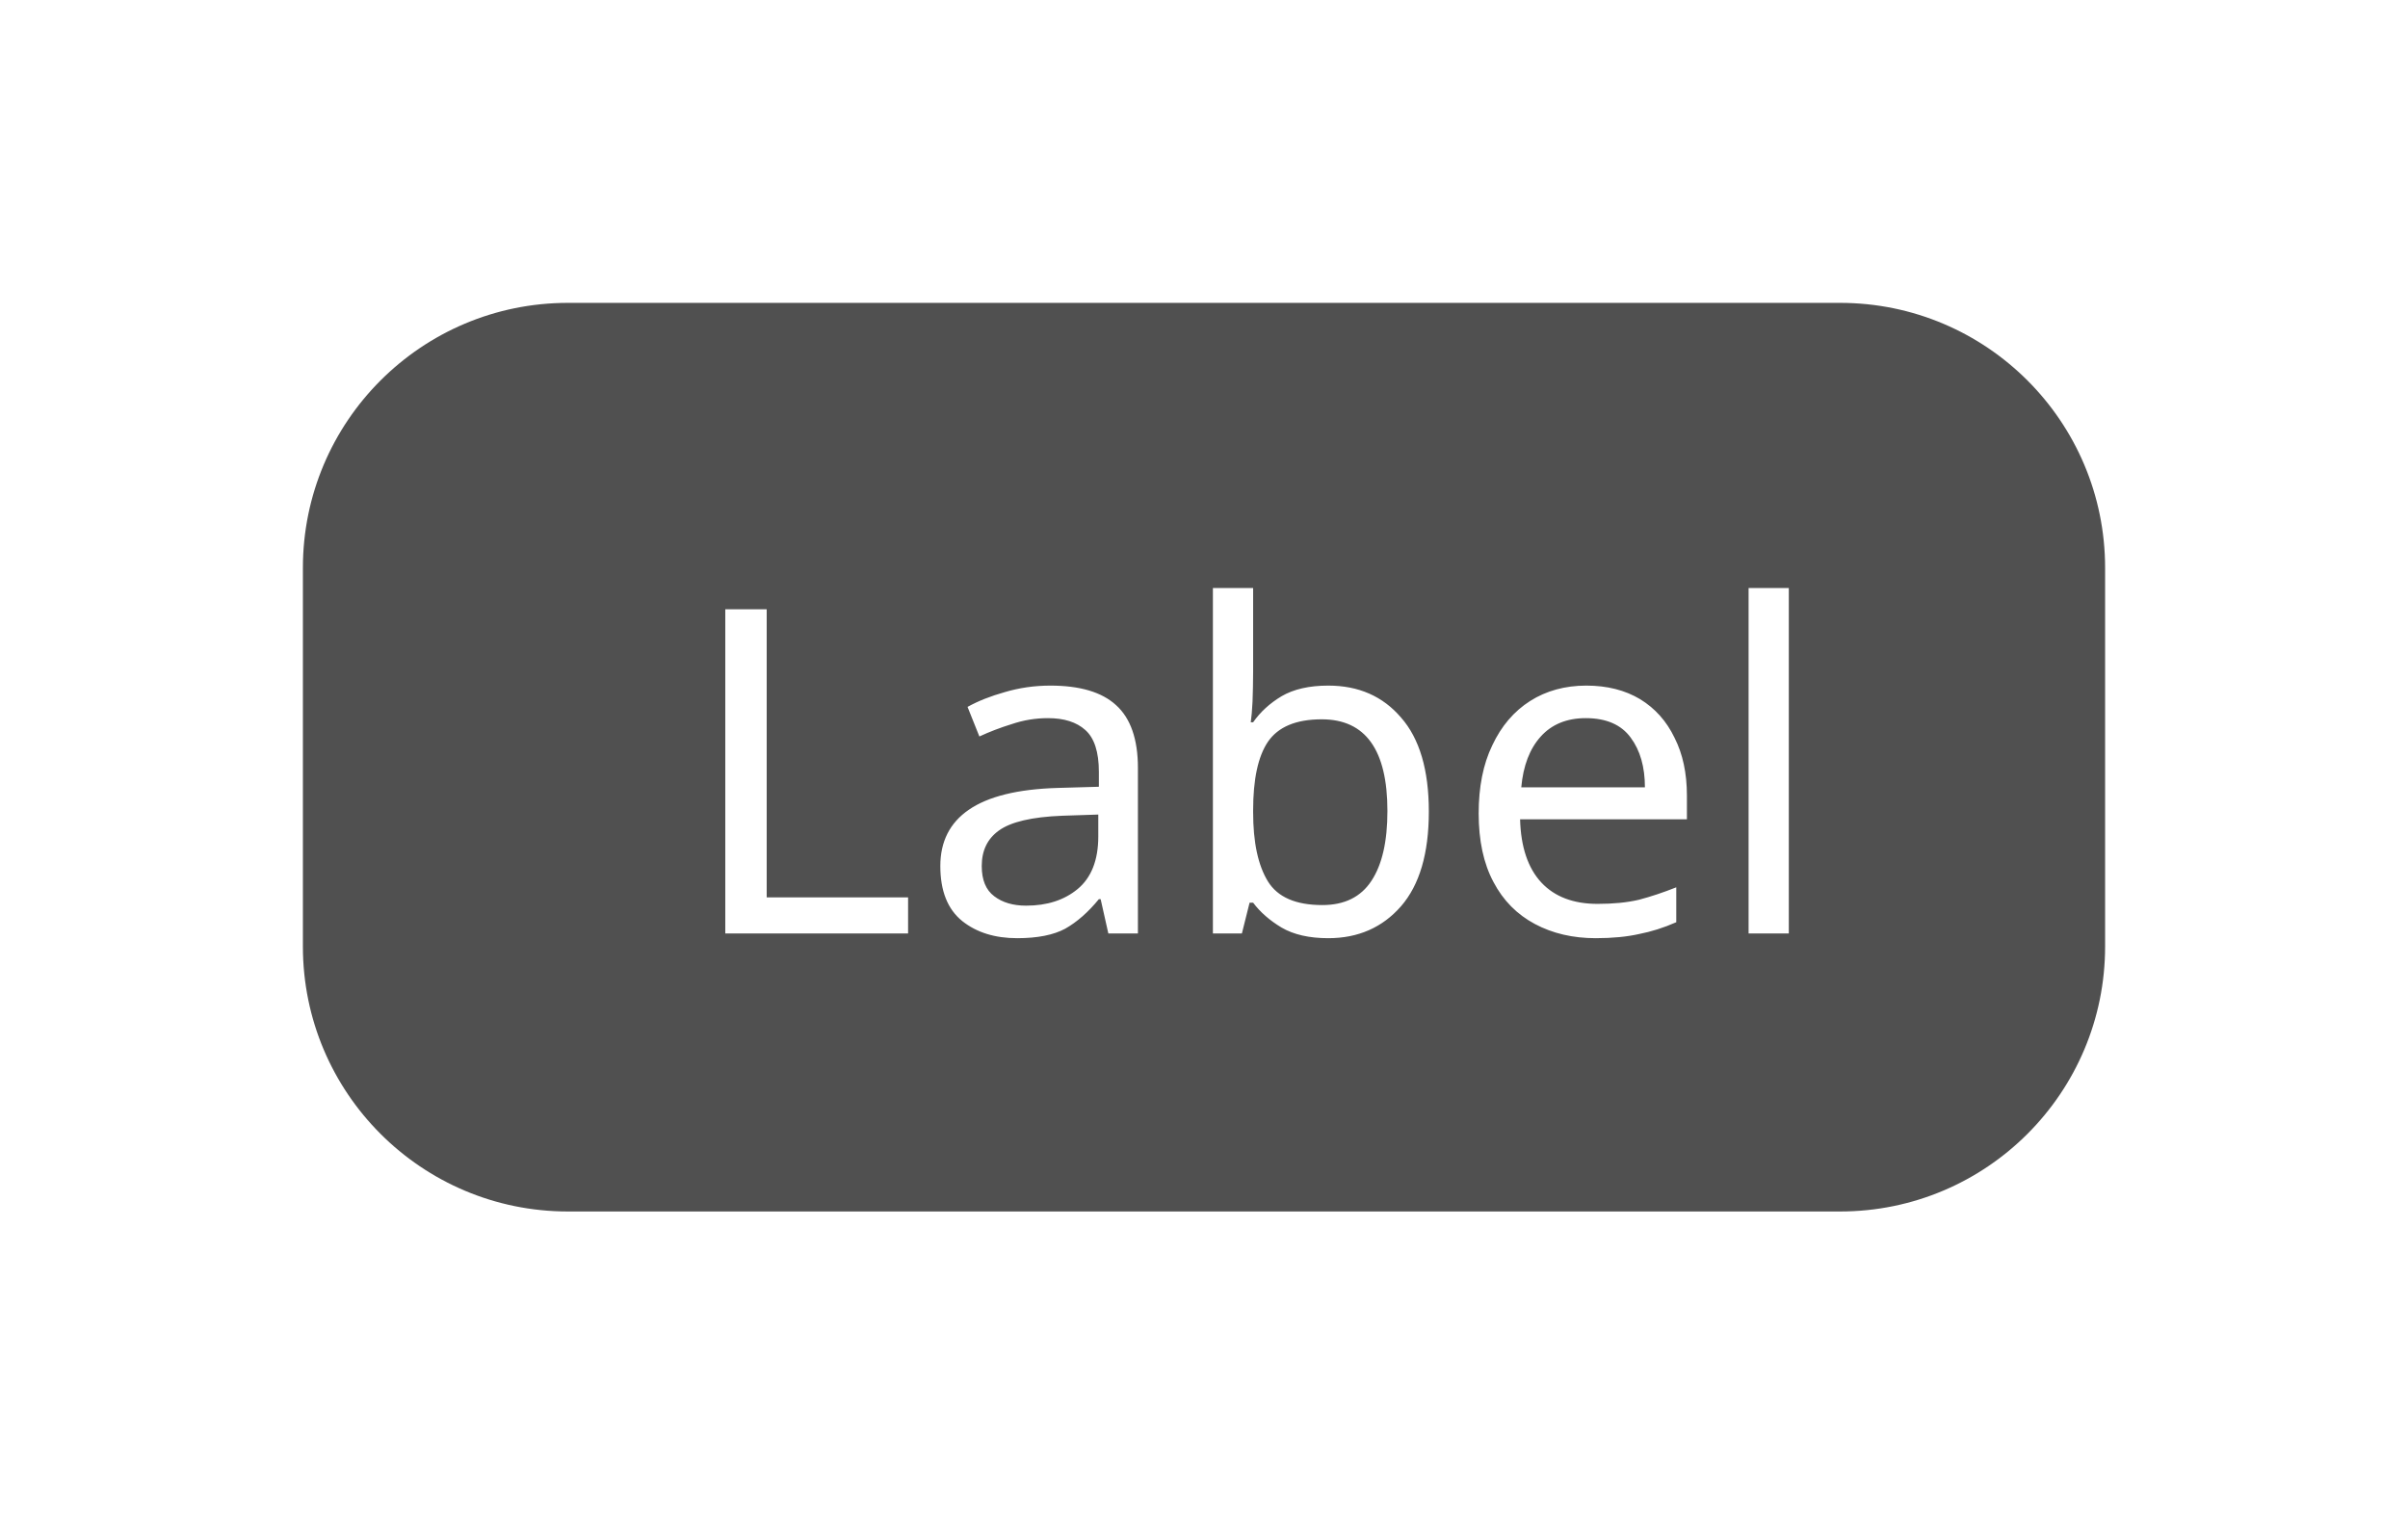
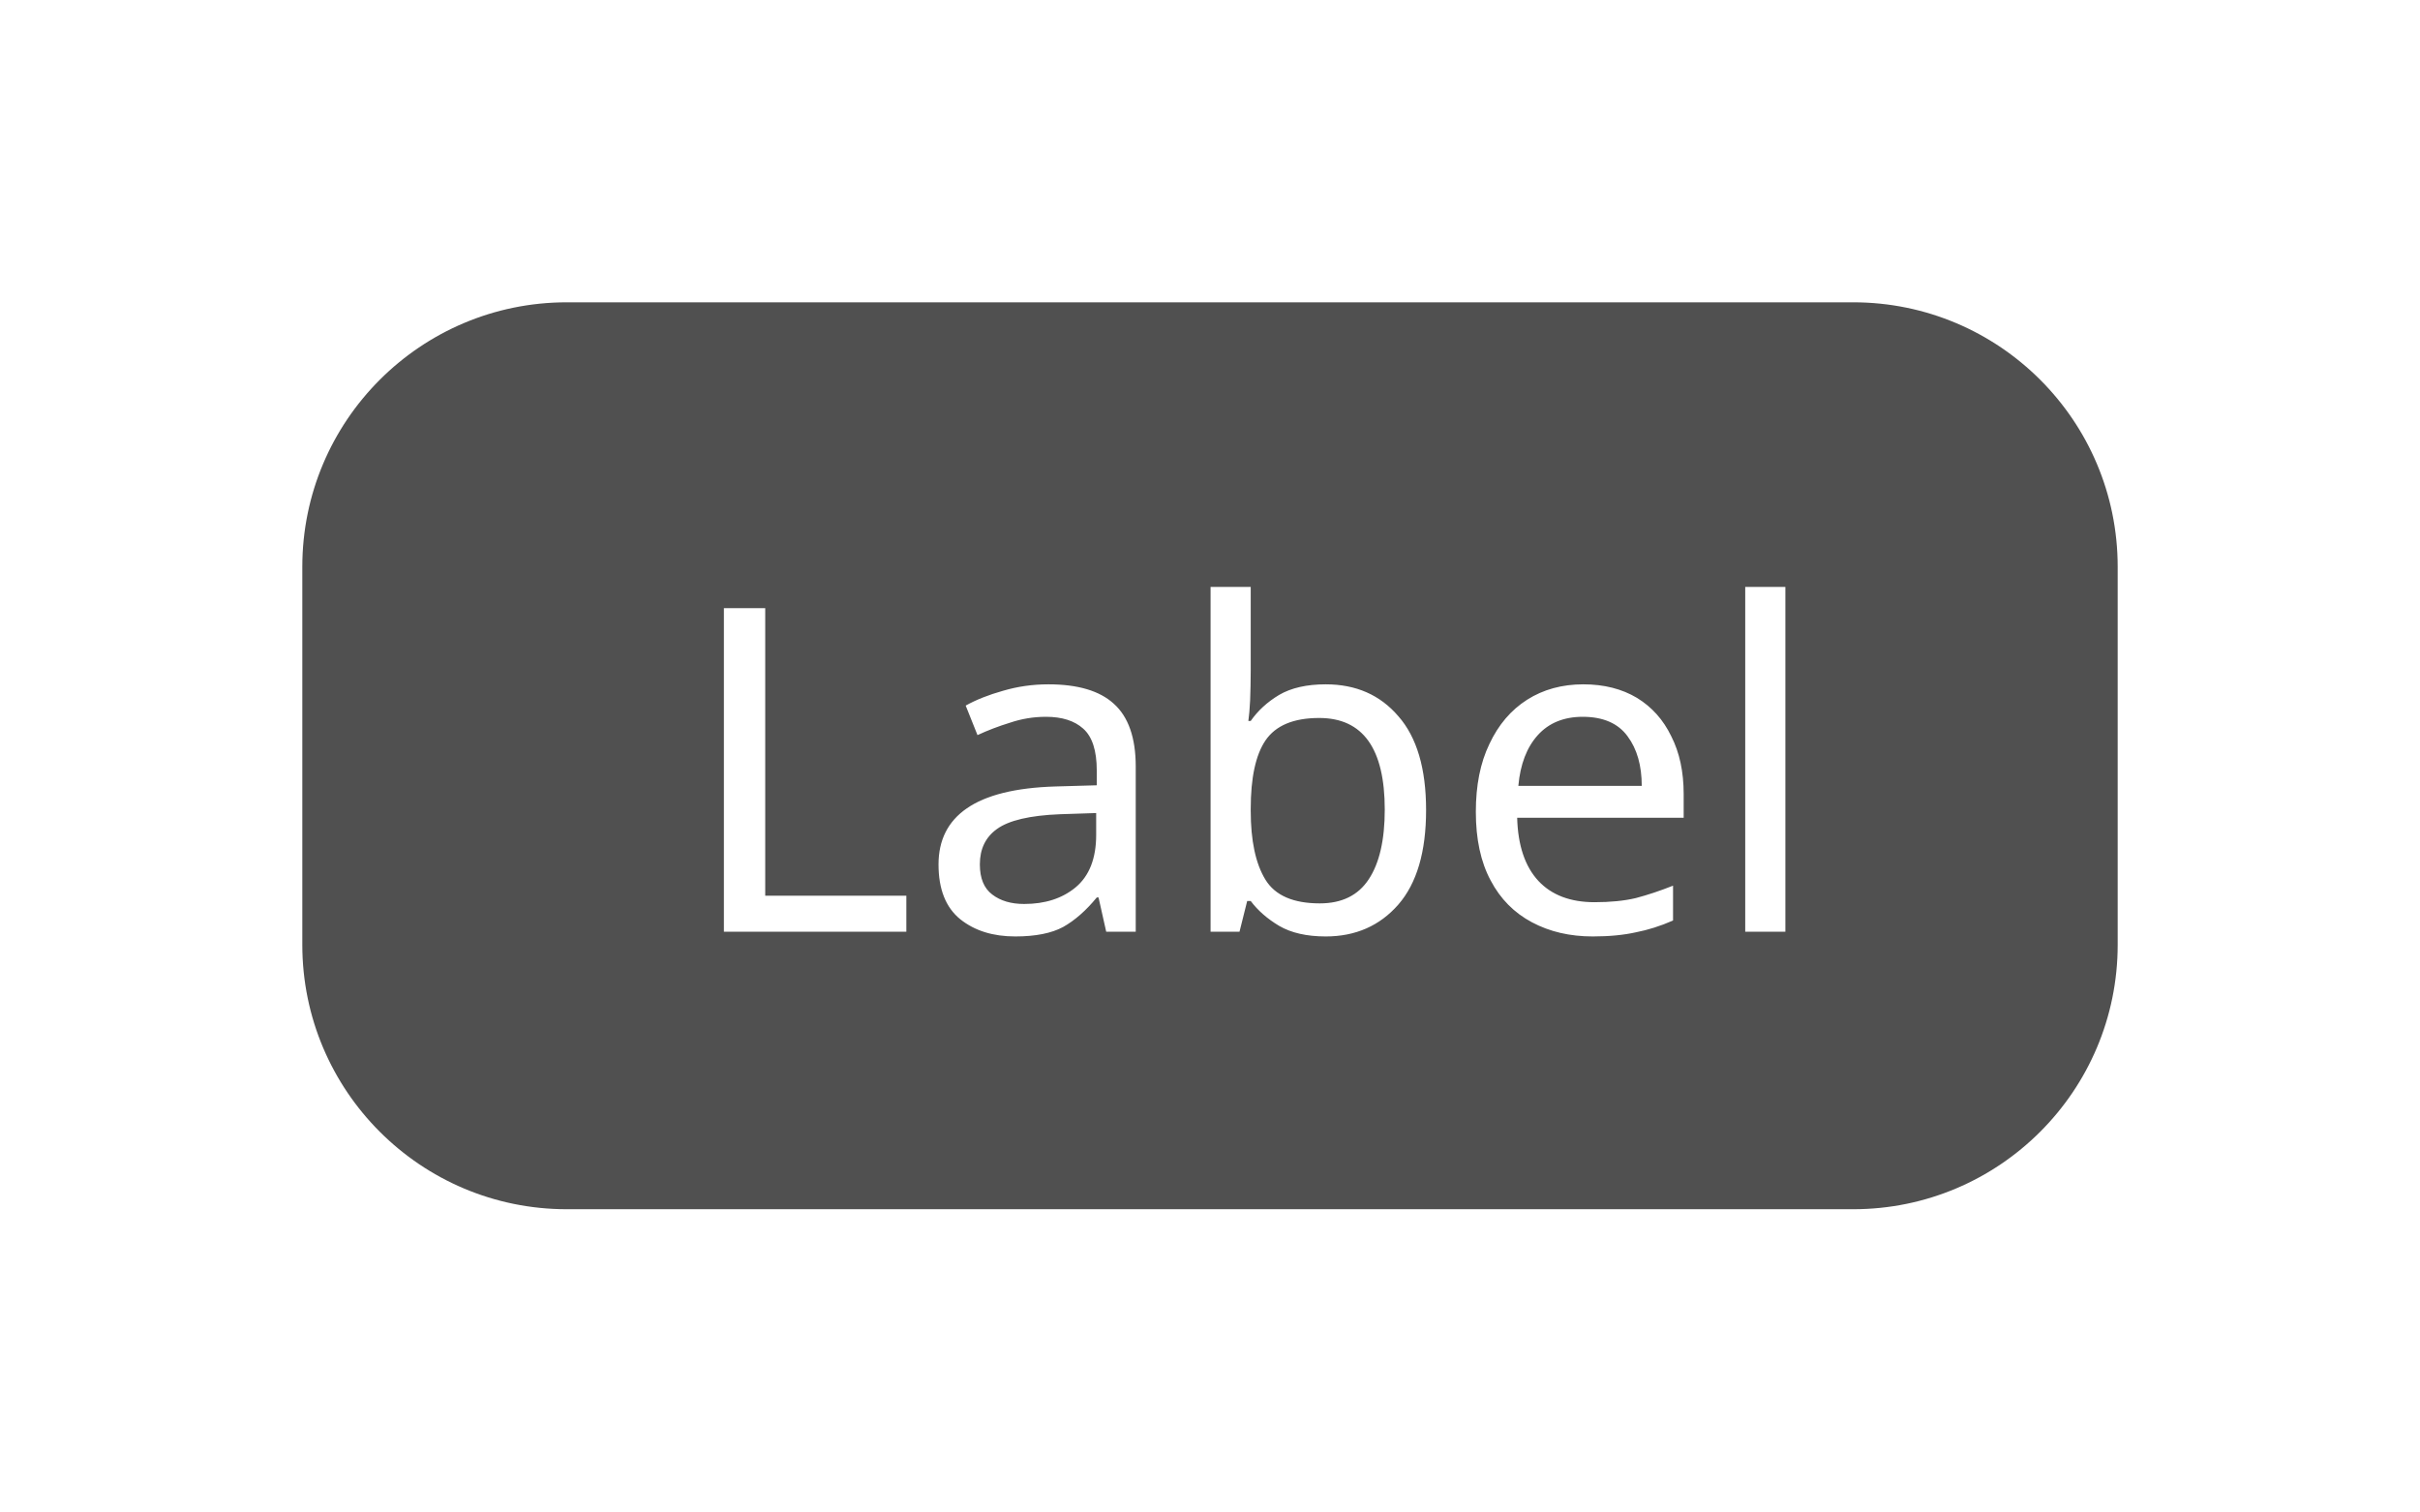
- <svg xmlns="http://www.w3.org/2000/svg" width="63.6" height="40" viewBox="0 0 63.6 40">
-   <rect data-part="container" data-tokens="height=component-height-75-desktop;paddingInlineStart=base-padding-horizontal-small;paddingInlineEnd=base-padding-horizontal-small;gap=base-gap-small;cornerRadius=corner-radius-medium-size-small;fill=neutral-subdued-background-color-default" x="8" y="8" width="47.6" height="24" rx="7" fill="rgb(80, 80, 80)" />
+ <svg xmlns="http://www.w3.org/2000/svg" width="64.04" height="40" viewBox="0 0 64.04 40">
+   <rect data-part="container" data-tokens="height=component-height-75-desktop;paddingInlineStart=base-padding-horizontal-small;paddingInlineEnd=base-padding-horizontal-small;gap=base-gap-small;cornerRadius=corner-radius-medium-size-small;fill=neutral-subdued-background-color-default" x="8" y="8" width="48.04" height="24" rx="7" fill="rgb(80, 80, 80)" />
  <text data-part="label" data-tokens="color=color-transparent-static-white-1000;fontSize=font-size-75;fontWeight=medium-font-weight;lineHeight=line-height-font-size-75" x="18" y="20" font-family="adobe-clean-spectrum-vf, Adobe Clean, 'Source Sans 3', sans-serif" font-size="12" font-weight="500" dominant-baseline="central" fill="rgb(255, 255, 255)">Label</text>
</svg>
